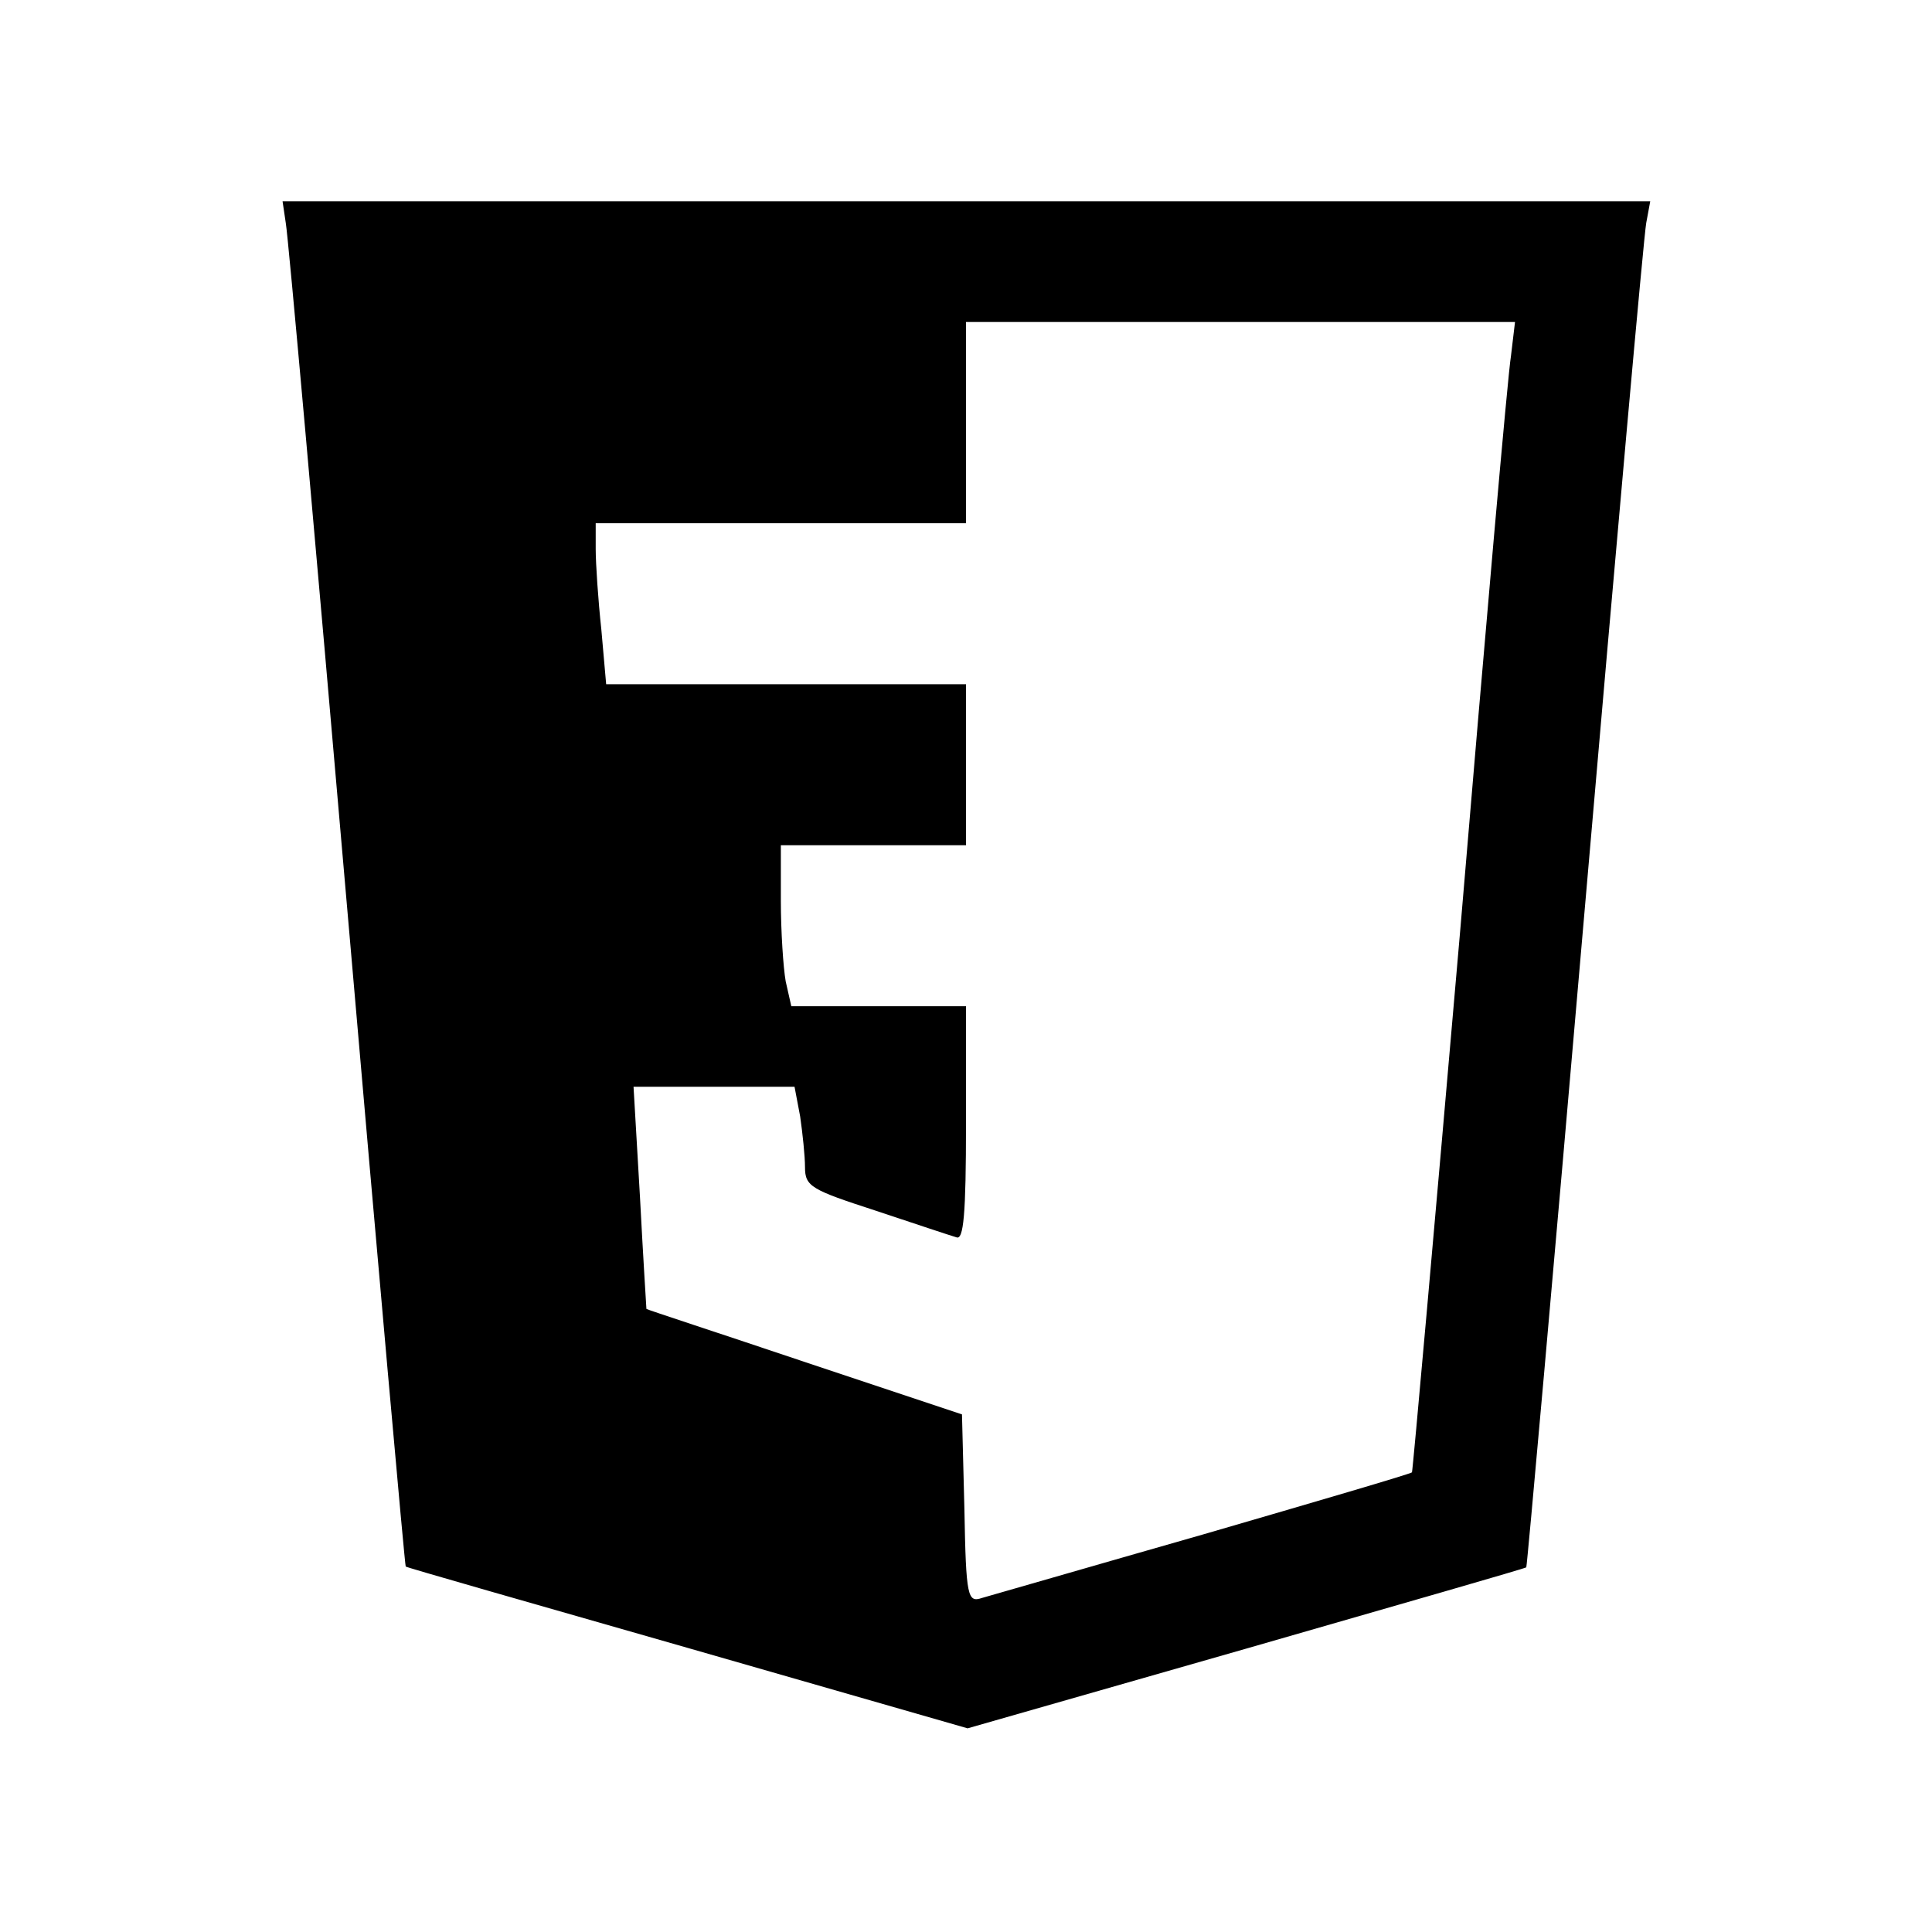
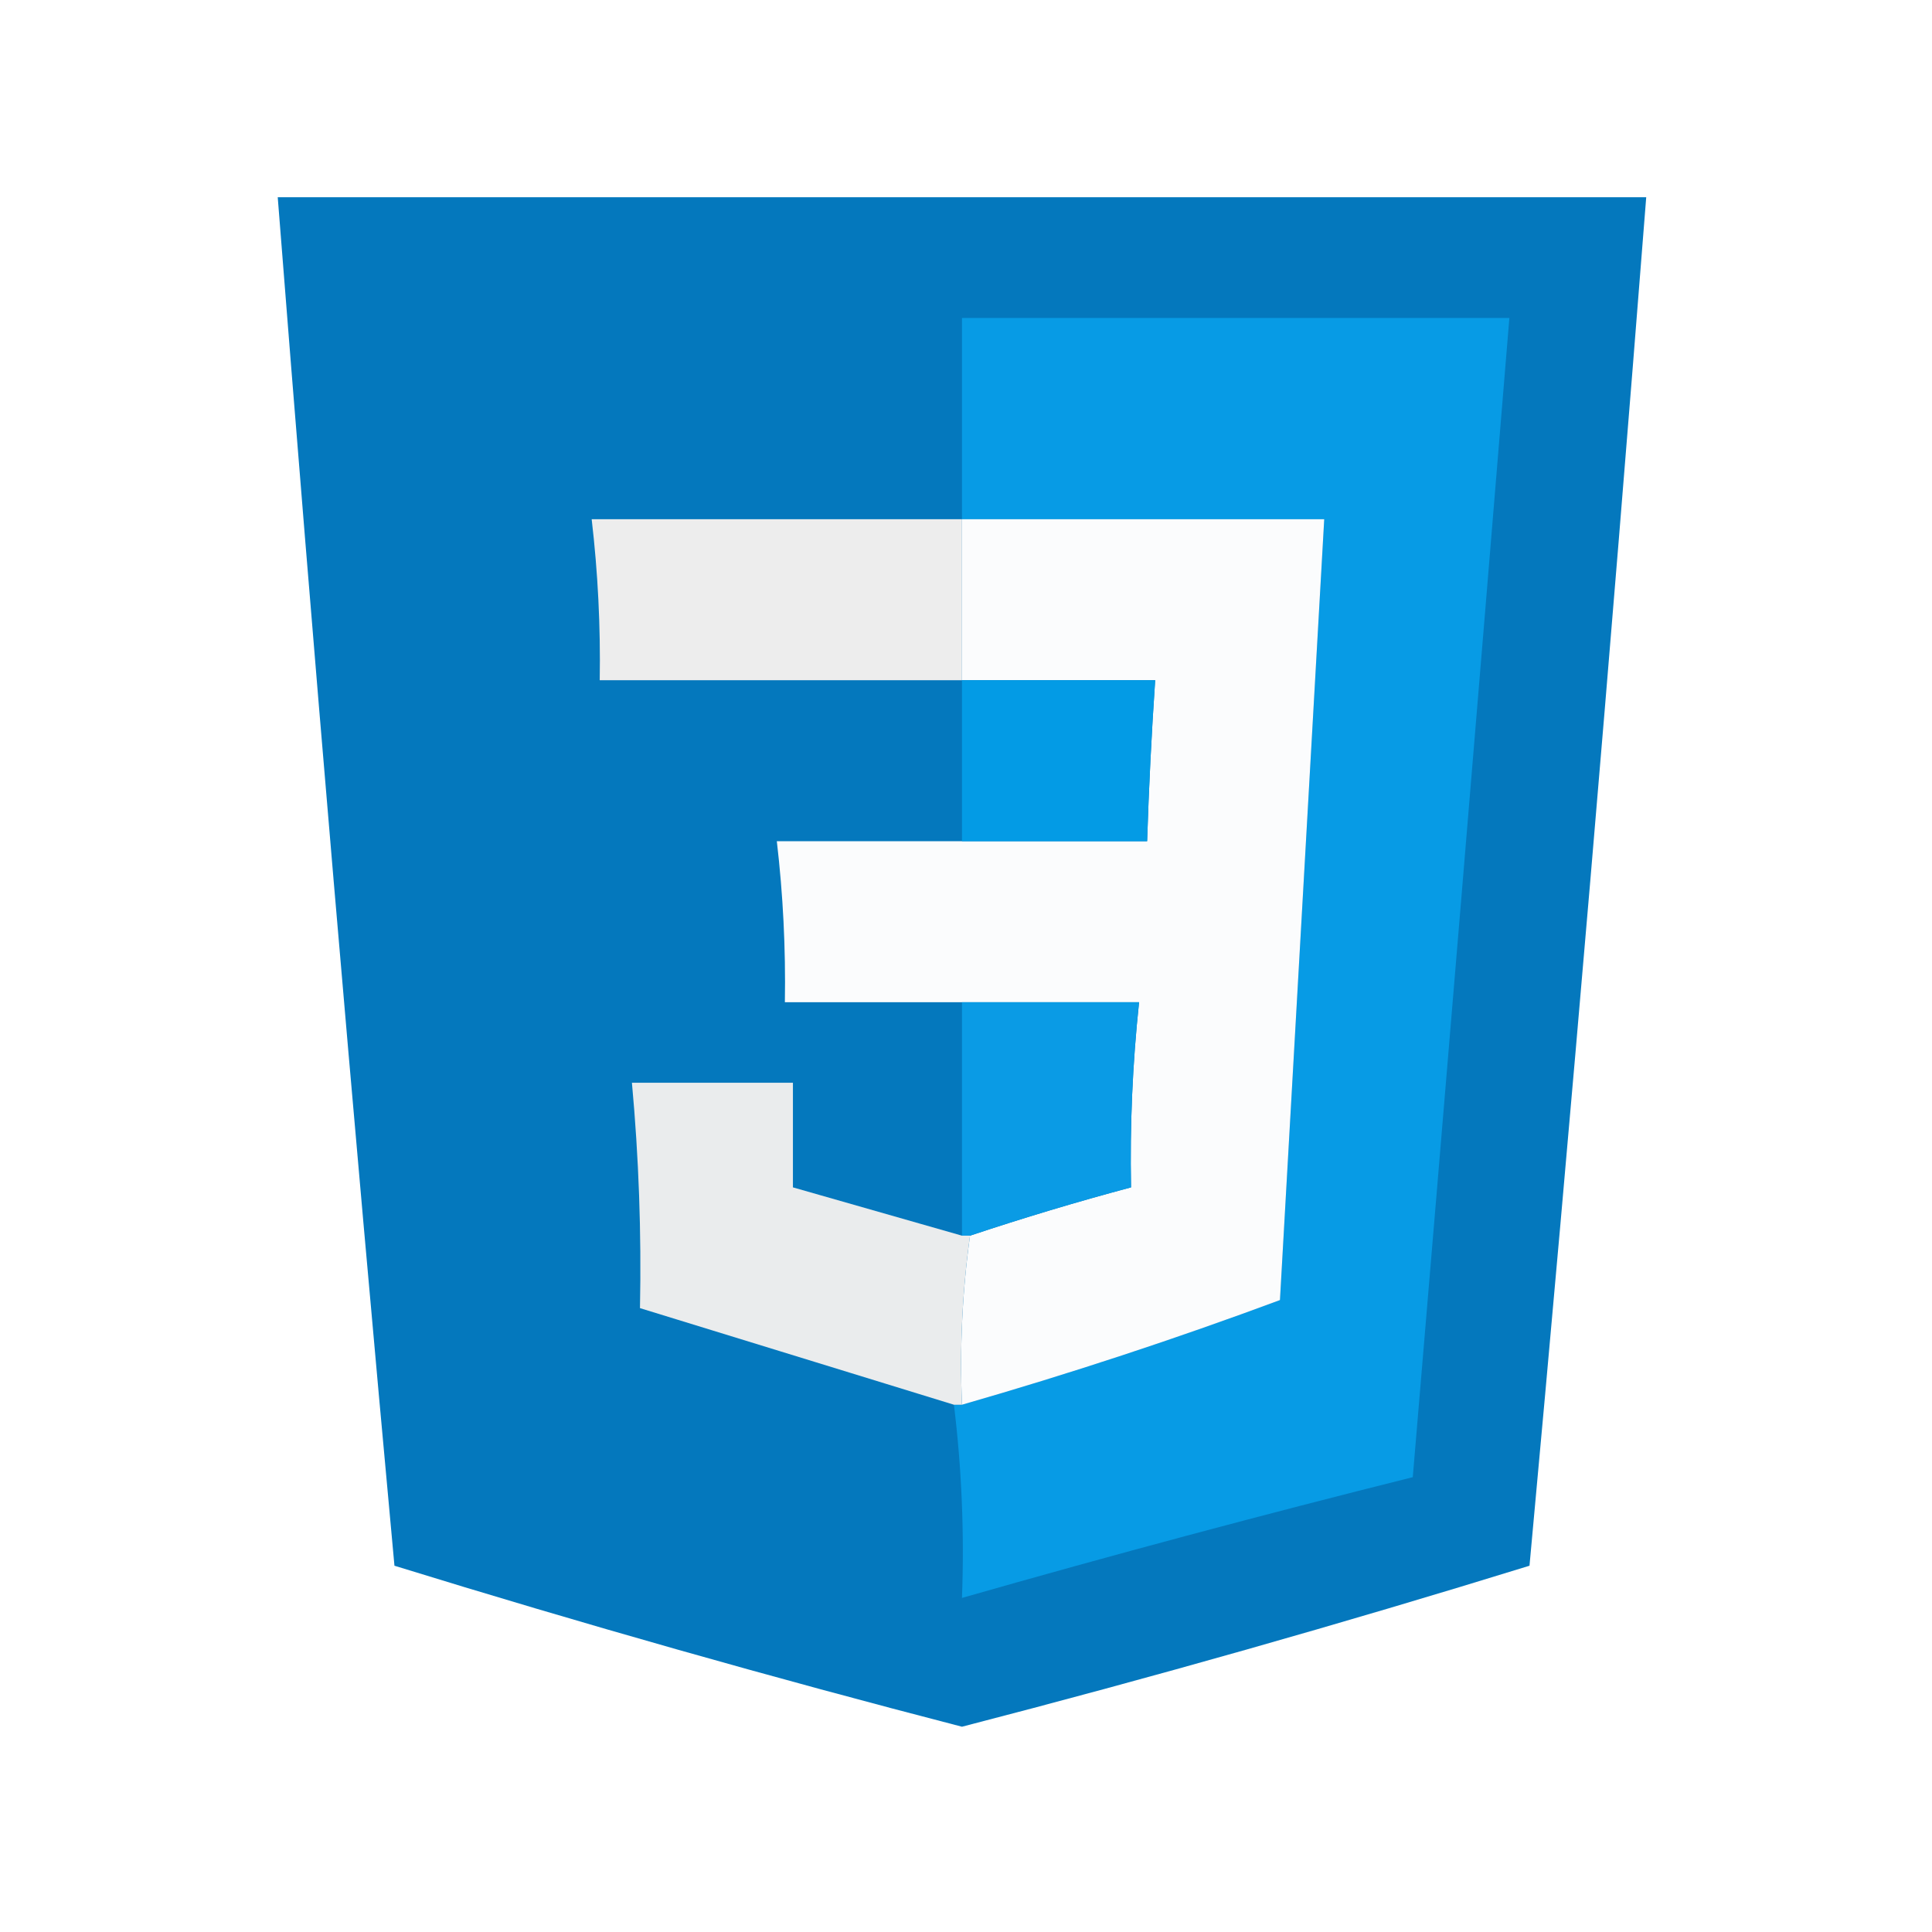
- <svg xmlns="http://www.w3.org/2000/svg" version="1.0" width="240pt" height="240pt" viewBox="0 0 240 240" preserveAspectRatio="xMidYMid meet">
-   <g transform="translate(0,240) scale(0.1,-0.1)" fill="#000000" stroke="none">
-     <path d="M355 2123 c3 -16 37 -397 76 -848 39 -451 72 -821 73 -821 0 -1 158 -46 350 -101 l348 -100 346 99 c191 55 348 100 348 101 1 1 34 371 73 822 39 451 73 832 76 848 l5 27 -850 0 -849 0 4 -27z m1522 -165 c-4 -24 -32 -344 -63 -713 -32 -369 -59 -672 -60 -674 -2 -2 -118 -36 -259 -77 -140 -40 -264 -76 -275 -79 -18 -6 -20 0 -22 111 l-3 117 -195 65 c-107 36 -196 65 -197 66 0 0 -4 63 -8 139 l-8 137 100 0 100 0 7 -37 c3 -21 6 -49 6 -63 0 -24 8 -28 88 -54 48 -16 93 -31 100 -33 9 -4 12 28 12 141 l0 146 -109 0 -108 0 -7 31 c-3 17 -6 62 -6 100 l0 69 115 0 115 0 0 100 0 100 -224 0 -223 0 -6 68 c-4 37 -7 82 -7 100 l0 32 230 0 230 0 0 125 0 125 341 0 341 0 -5 -42z" />
+ <svg xmlns="http://www.w3.org/2000/svg" version="1.1" width="240px" height="240px" style="shape-rendering:geometricPrecision; text-rendering:geometricPrecision; image-rendering:optimizeQuality; fill-rule:evenodd; clip-rule:evenodd">
+   <g>
+     <path style="opacity:0.995" fill="#0377bd" d="M 34.5,24.5 C 91.167,24.5 147.833,24.5 204.5,24.5C 200.058,81.193 195.225,137.86 190,194.5C 166.669,201.708 143.169,208.375 119.5,214.5C 95.831,208.375 72.331,201.708 49,194.5C 43.775,137.86 38.942,81.193 34.5,24.5 Z" />
+   </g>
+   <g>
+     <path style="opacity:1" fill="#079be5" d="M 118.5,174.5 C 118.833,174.5 119.167,174.5 119.5,174.5C 132.832,170.667 145.999,166.334 159,161.5C 160.834,129.164 162.667,96.83 164.5,64.5C 149.5,64.5 134.5,64.5 119.5,64.5C 119.5,56.167 119.5,47.833 119.5,39.5C 142.167,39.5 164.833,39.5 187.5,39.5C 183.551,87.499 179.551,135.499 175.5,183.5C 156.753,188.187 138.086,193.187 119.5,198.5C 119.801,190.414 119.467,182.414 118.5,174.5 Z" />
+   </g>
+   <g>
+     <path style="opacity:1" fill="#ededed" d="M 119.5,64.5 C 119.5,71.167 119.5,77.833 119.5,84.5C 104.5,84.5 89.5,84.5 74.5,84.5C 74.609,77.804 74.276,71.137 73.5,64.5C 88.833,64.5 104.167,64.5 119.5,64.5 Z" />
+   </g>
+   <g>
+     <path style="opacity:1" fill="#fbfcfd" d="M 119.5,64.5 C 134.5,64.5 149.5,64.5 164.5,64.5C 162.667,96.83 160.834,129.164 159,161.5C 145.999,166.334 132.832,170.667 119.5,174.5C 119.205,167.412 119.538,160.412 120.5,153.5C 127.125,151.291 133.791,149.291 140.5,147.5C 140.354,139.804 140.687,132.138 141.5,124.5C 134.167,124.5 126.833,124.5 119.5,124.5C 112.167,124.5 104.833,124.5 97.5,124.5C 97.609,117.804 97.276,111.137 96.5,104.5C 104.167,104.5 111.833,104.5 119.5,104.5C 127.167,104.5 134.833,104.5 142.5,104.5C 142.713,97.826 143.046,91.159 143.5,84.5C 135.5,84.5 127.5,84.5 119.5,84.5C 119.5,77.833 119.5,71.167 119.5,64.5 Z" />
+   </g>
+   <g>
+     <path style="opacity:1" fill="#039be5" d="M 119.5,84.5 C 127.5,84.5 135.5,84.5 143.5,84.5C 143.046,91.159 142.713,97.826 142.5,104.5C 134.833,104.5 127.167,104.5 119.5,104.5C 119.5,97.833 119.5,91.167 119.5,84.5 Z" />
+   </g>
+   <g>
+     <path style="opacity:1" fill="#0a9be5" d="M 119.5,124.5 C 126.833,124.5 134.167,124.5 141.5,124.5C 140.687,132.138 140.354,139.804 140.5,147.5C 133.791,149.291 127.125,151.291 120.5,153.5C 120.167,153.5 119.833,153.5 119.5,153.5C 119.5,143.833 119.5,134.167 119.5,124.5 Z" />
+   </g>
+   <g>
+     <path style="opacity:1" fill="#eaeced" d="M 119.5,153.5 C 119.833,153.5 120.167,153.5 120.5,153.5C 119.538,160.412 119.205,167.412 119.5,174.5C 119.167,174.5 118.833,174.5 118.5,174.5C 105.499,170.5 92.499,166.5 79.5,162.5C 79.687,153.139 79.354,143.805 78.5,134.5C 85.167,134.5 91.833,134.5 98.5,134.5C 98.5,138.833 98.5,143.167 98.5,147.5C 105.5,149.5 112.5,151.5 119.5,153.5 Z" />
  </g>
</svg>
